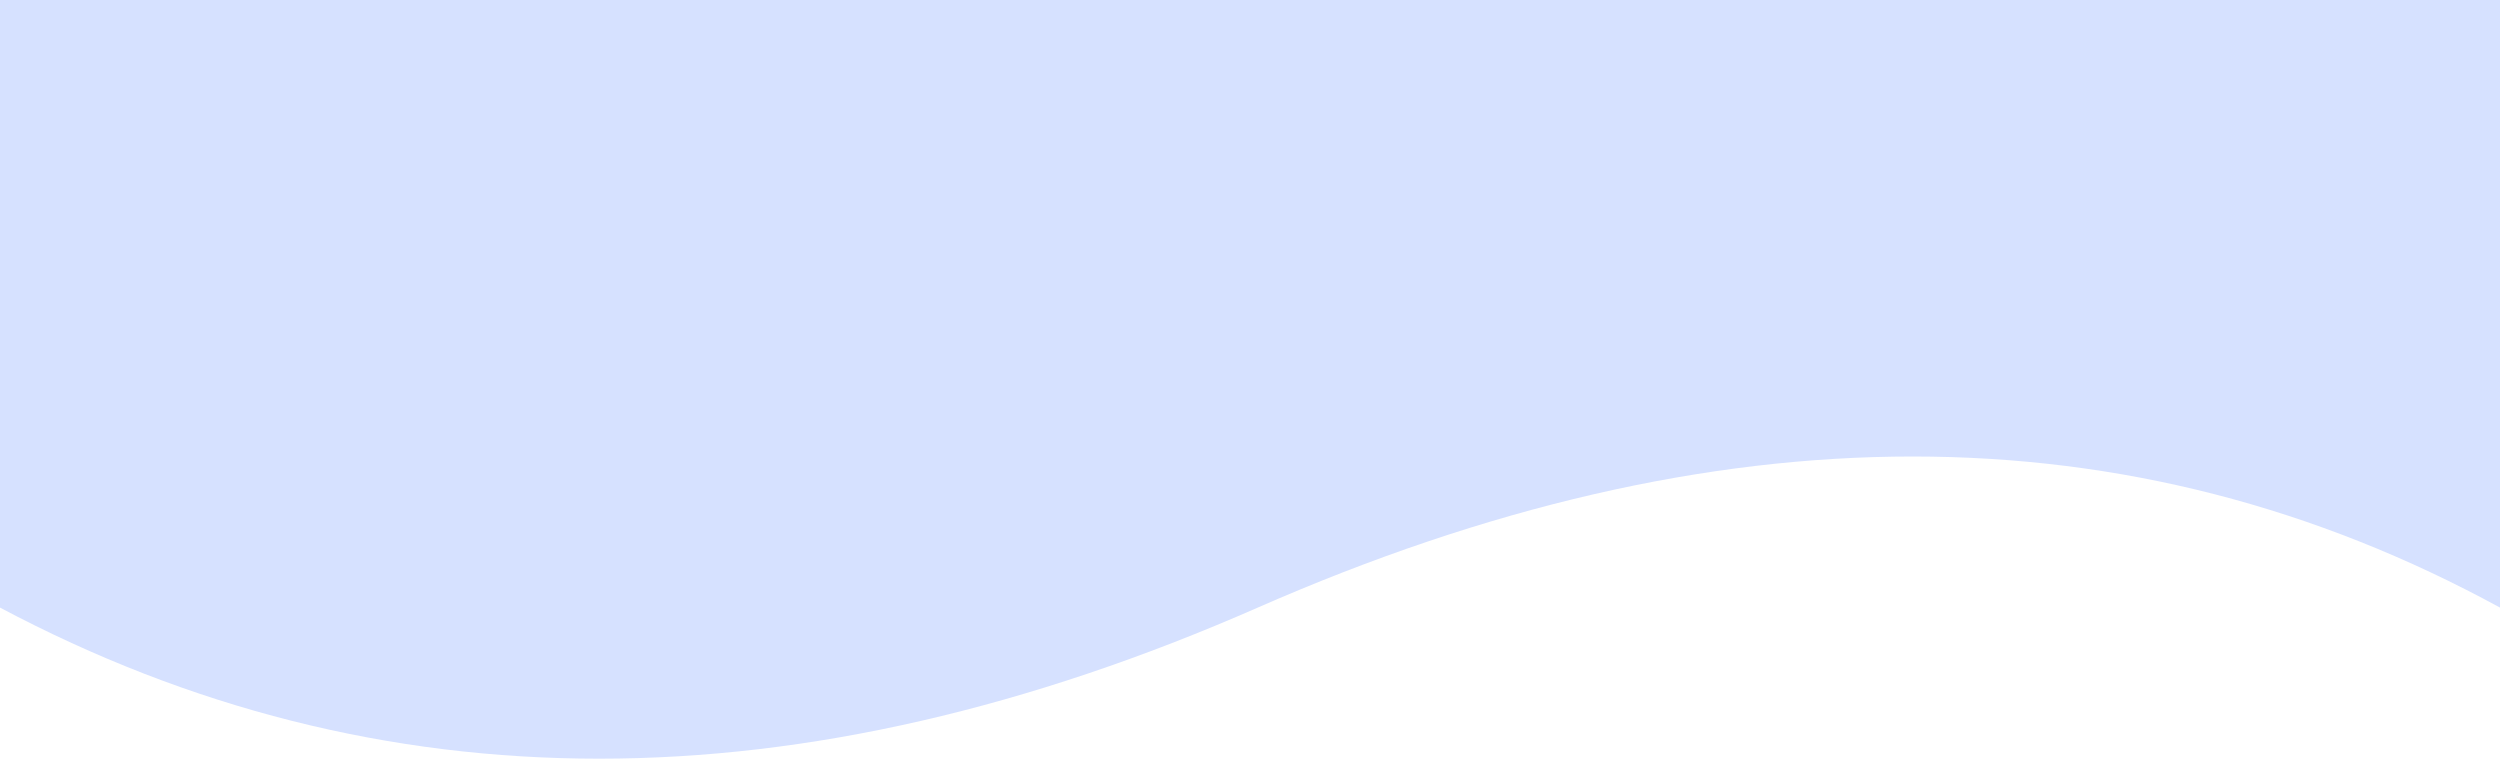
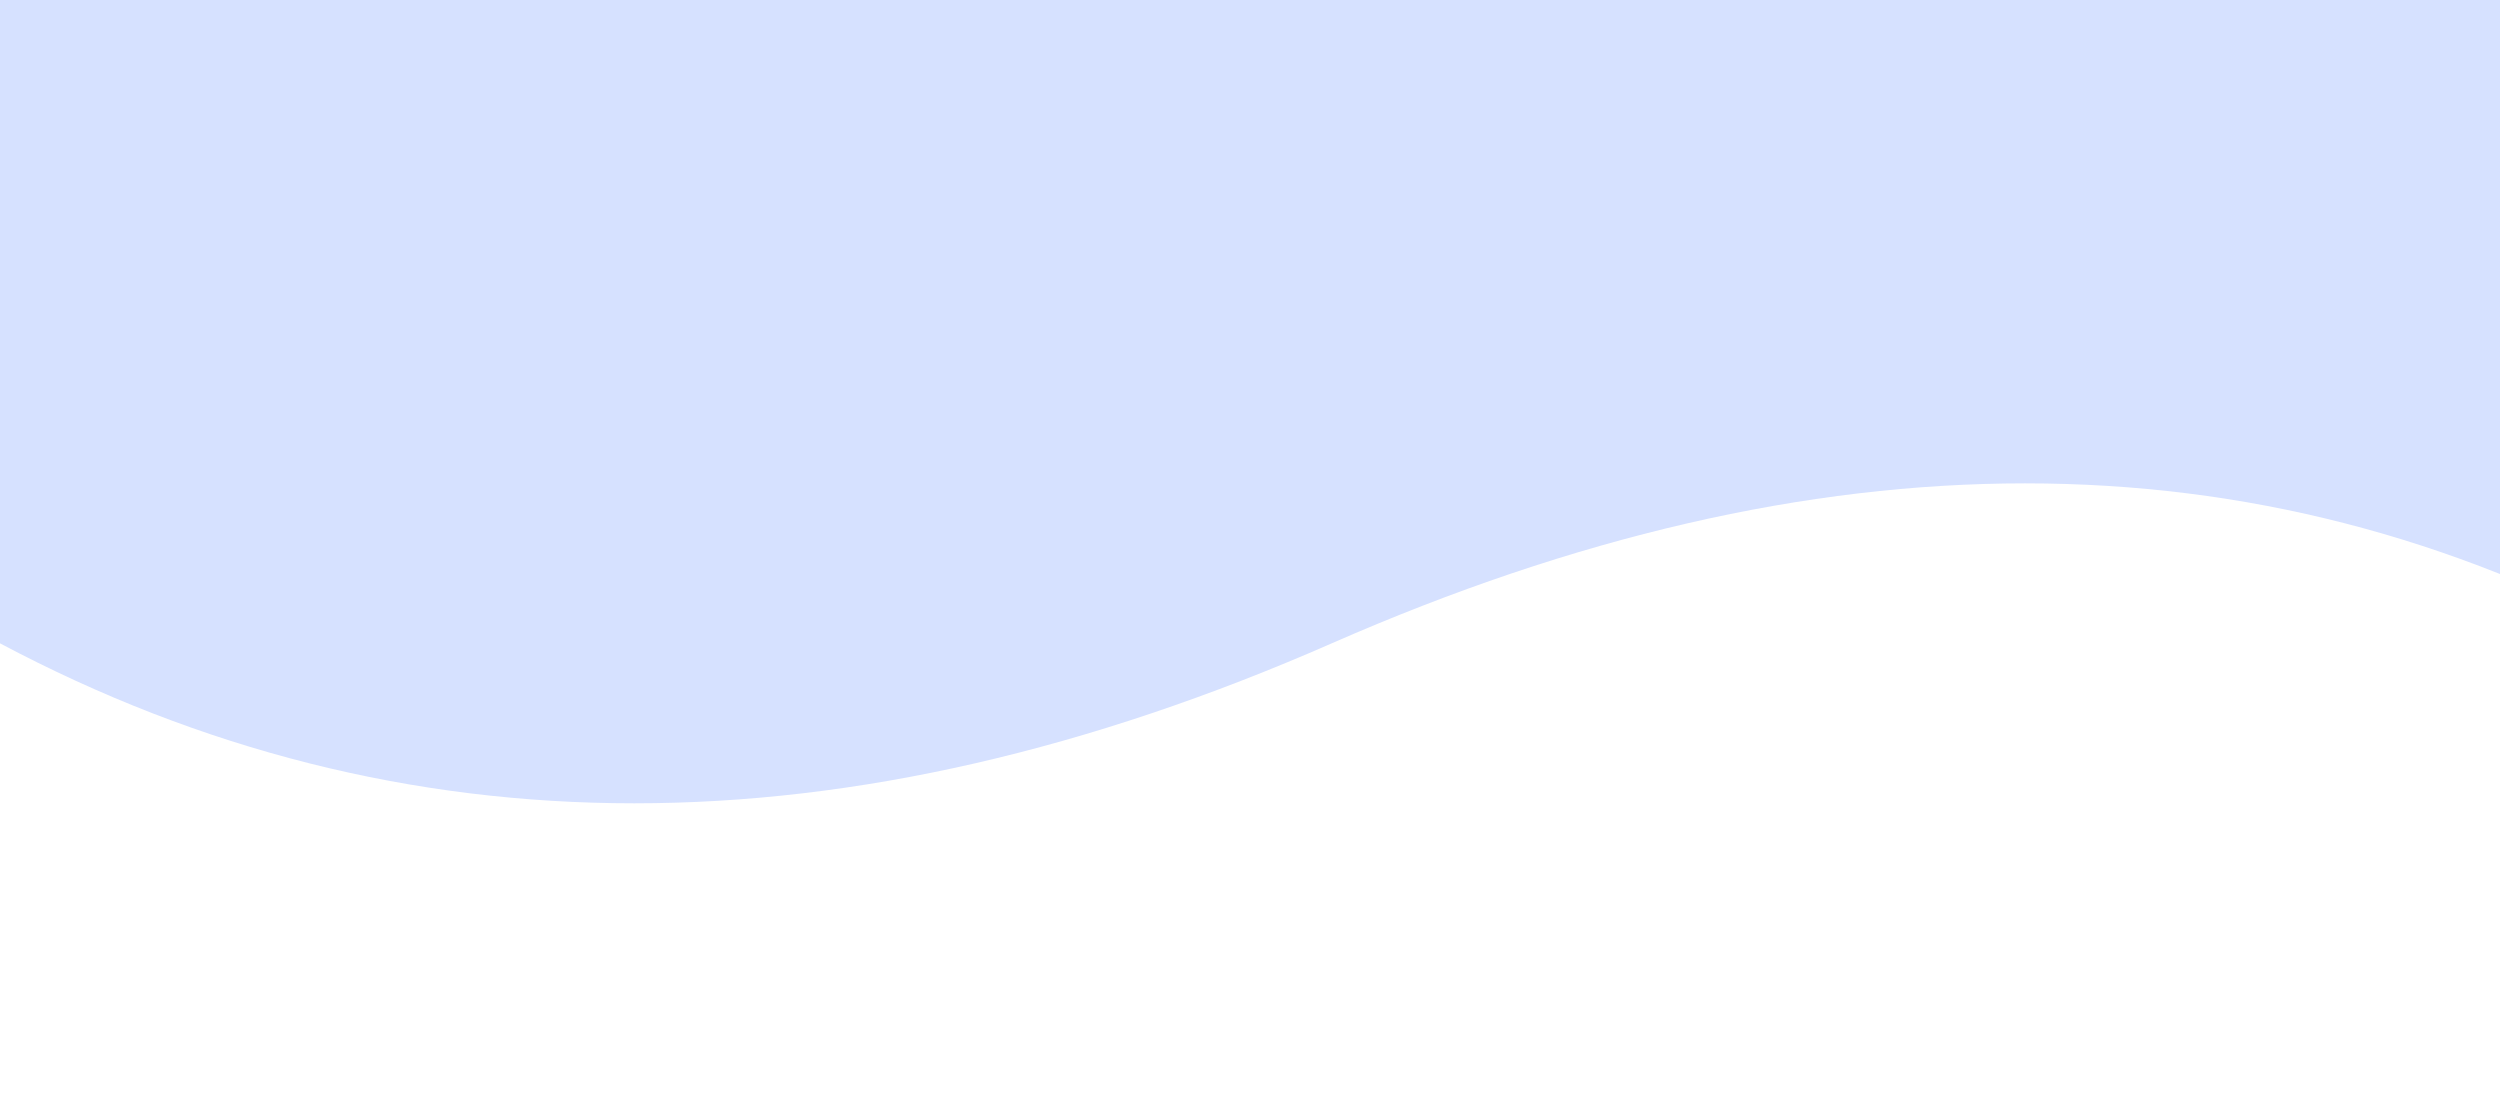
- <svg xmlns="http://www.w3.org/2000/svg" width="1440" height="437">
+ <svg xmlns="http://www.w3.org/2000/svg" width="1360" height="600" align-items="center" background-position="canter">
  <path fill="#D6E1FF" fill-rule="evenodd" d="M0 349.974c218.558 116.035 460.05 116.035 724.475 0s502.933-116.035 715.525 0V0H0v349.974z" />
</svg>
